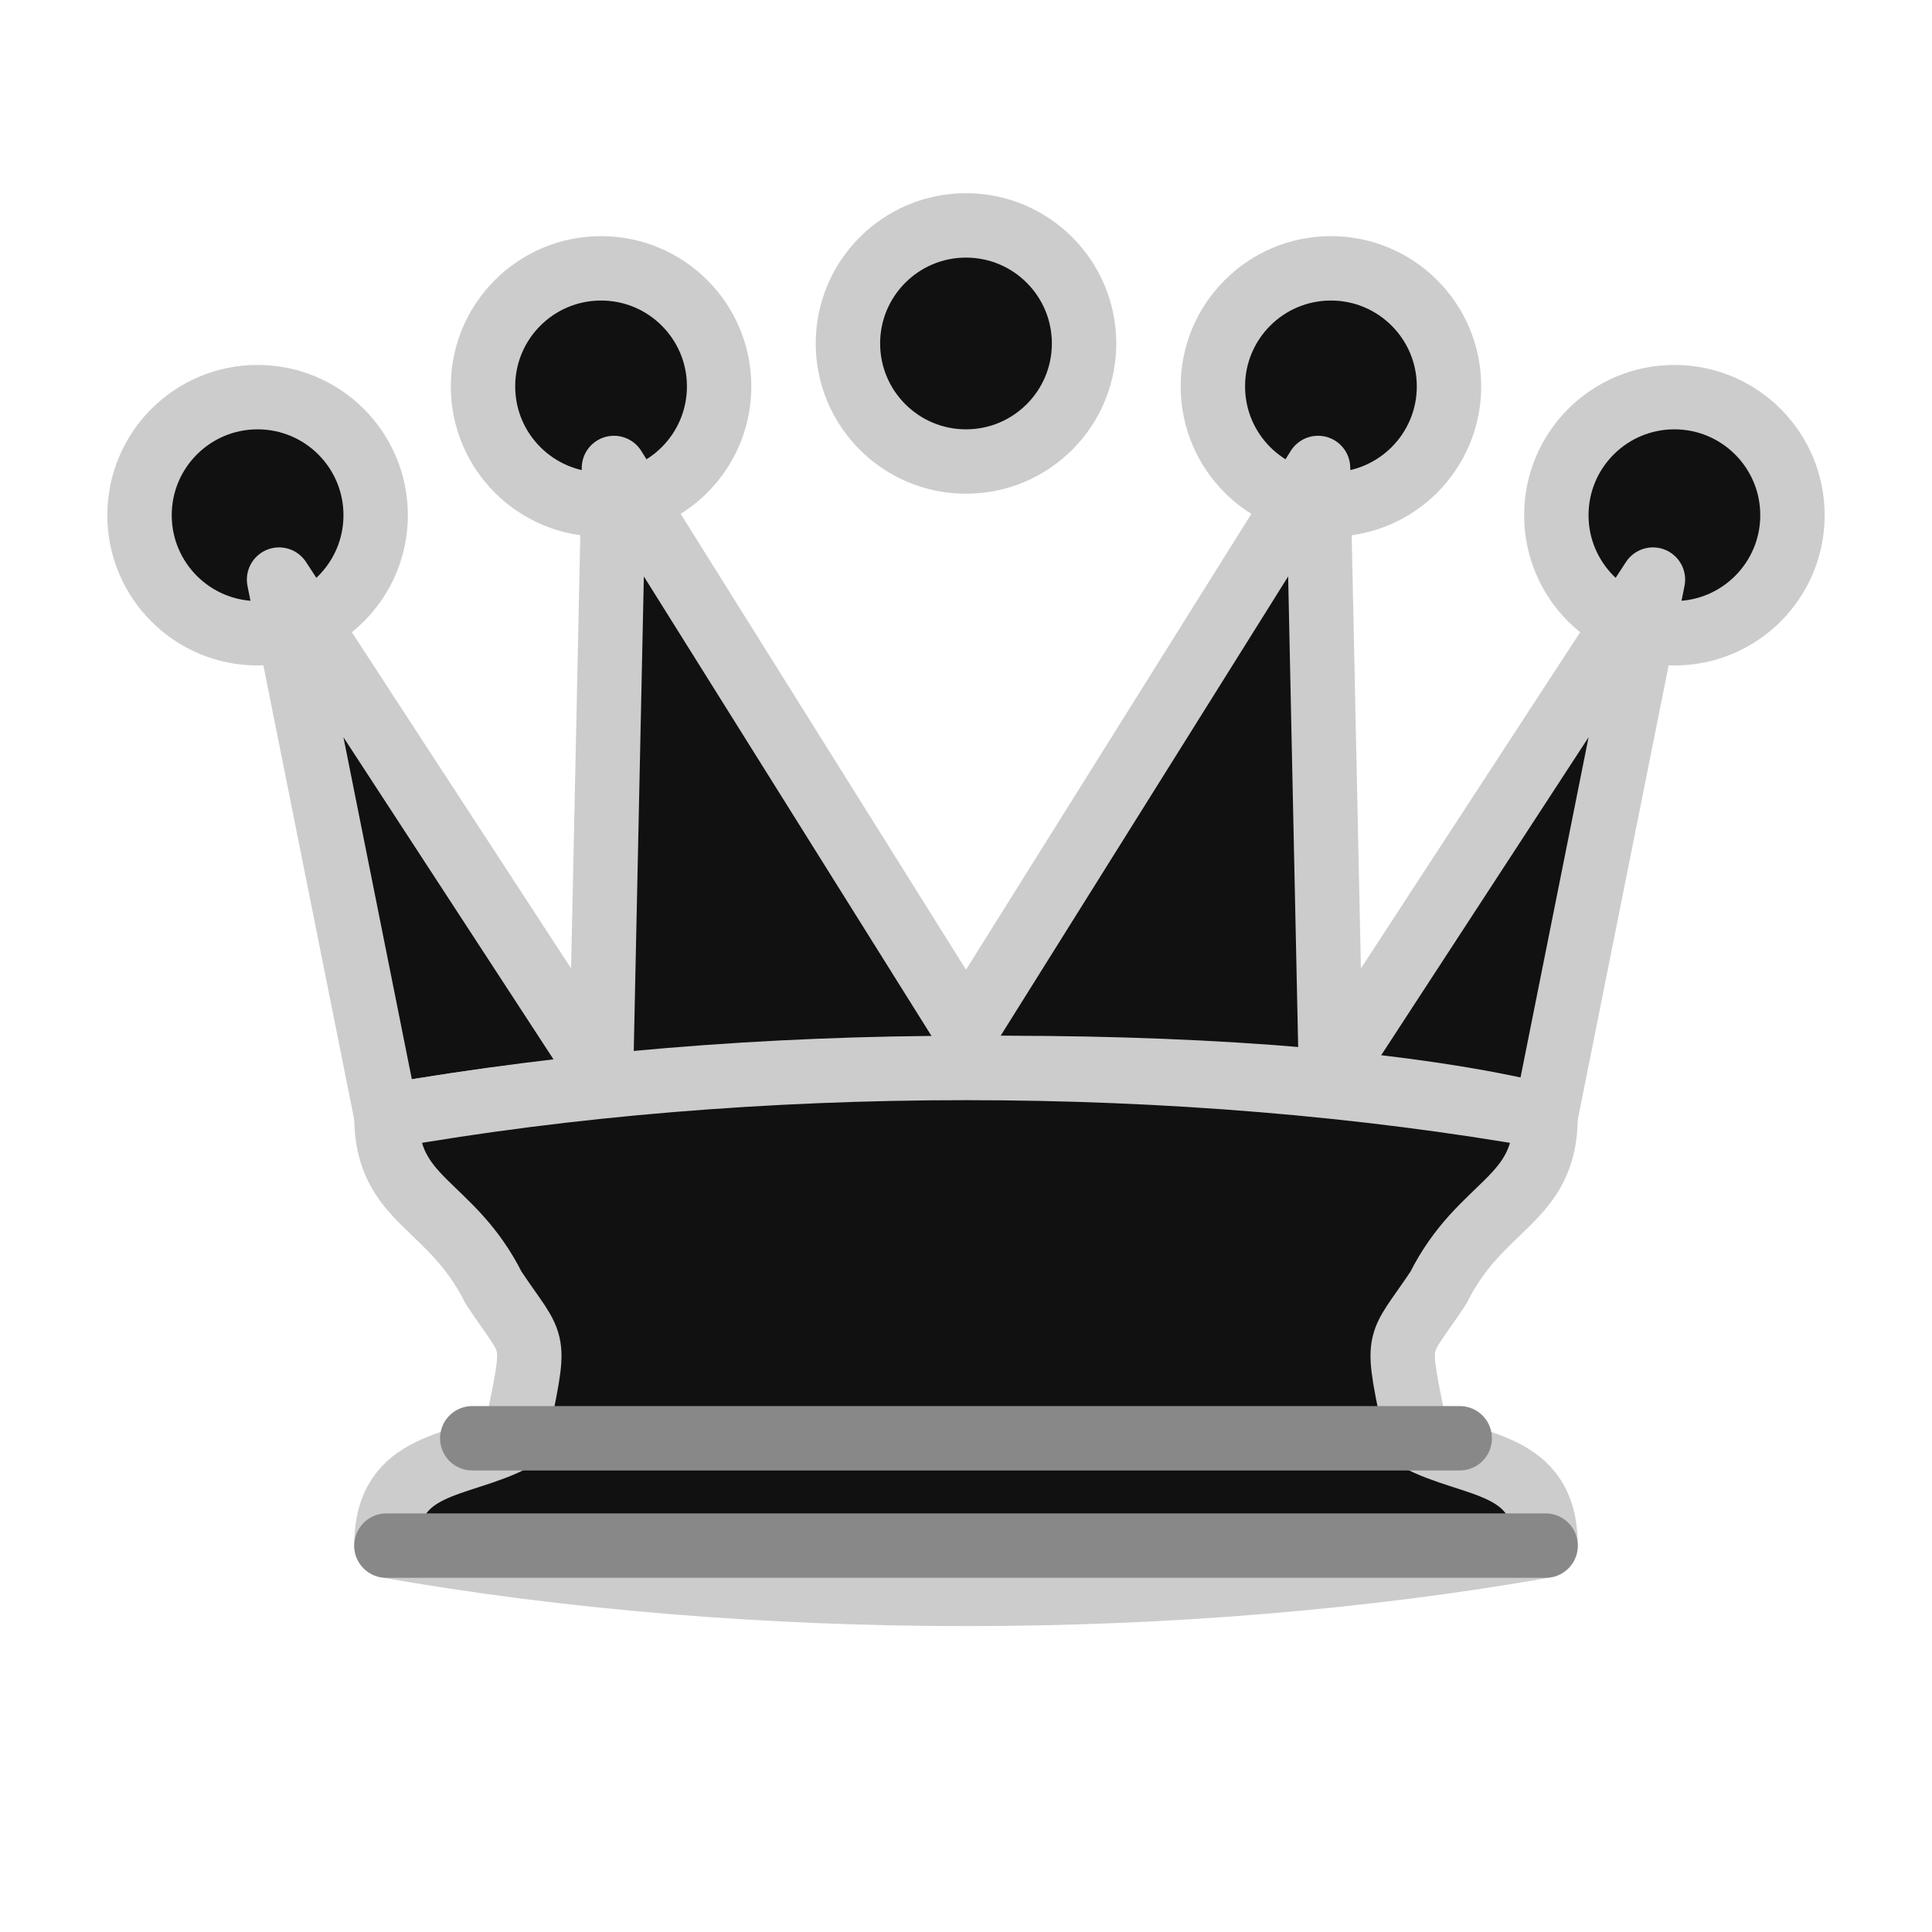
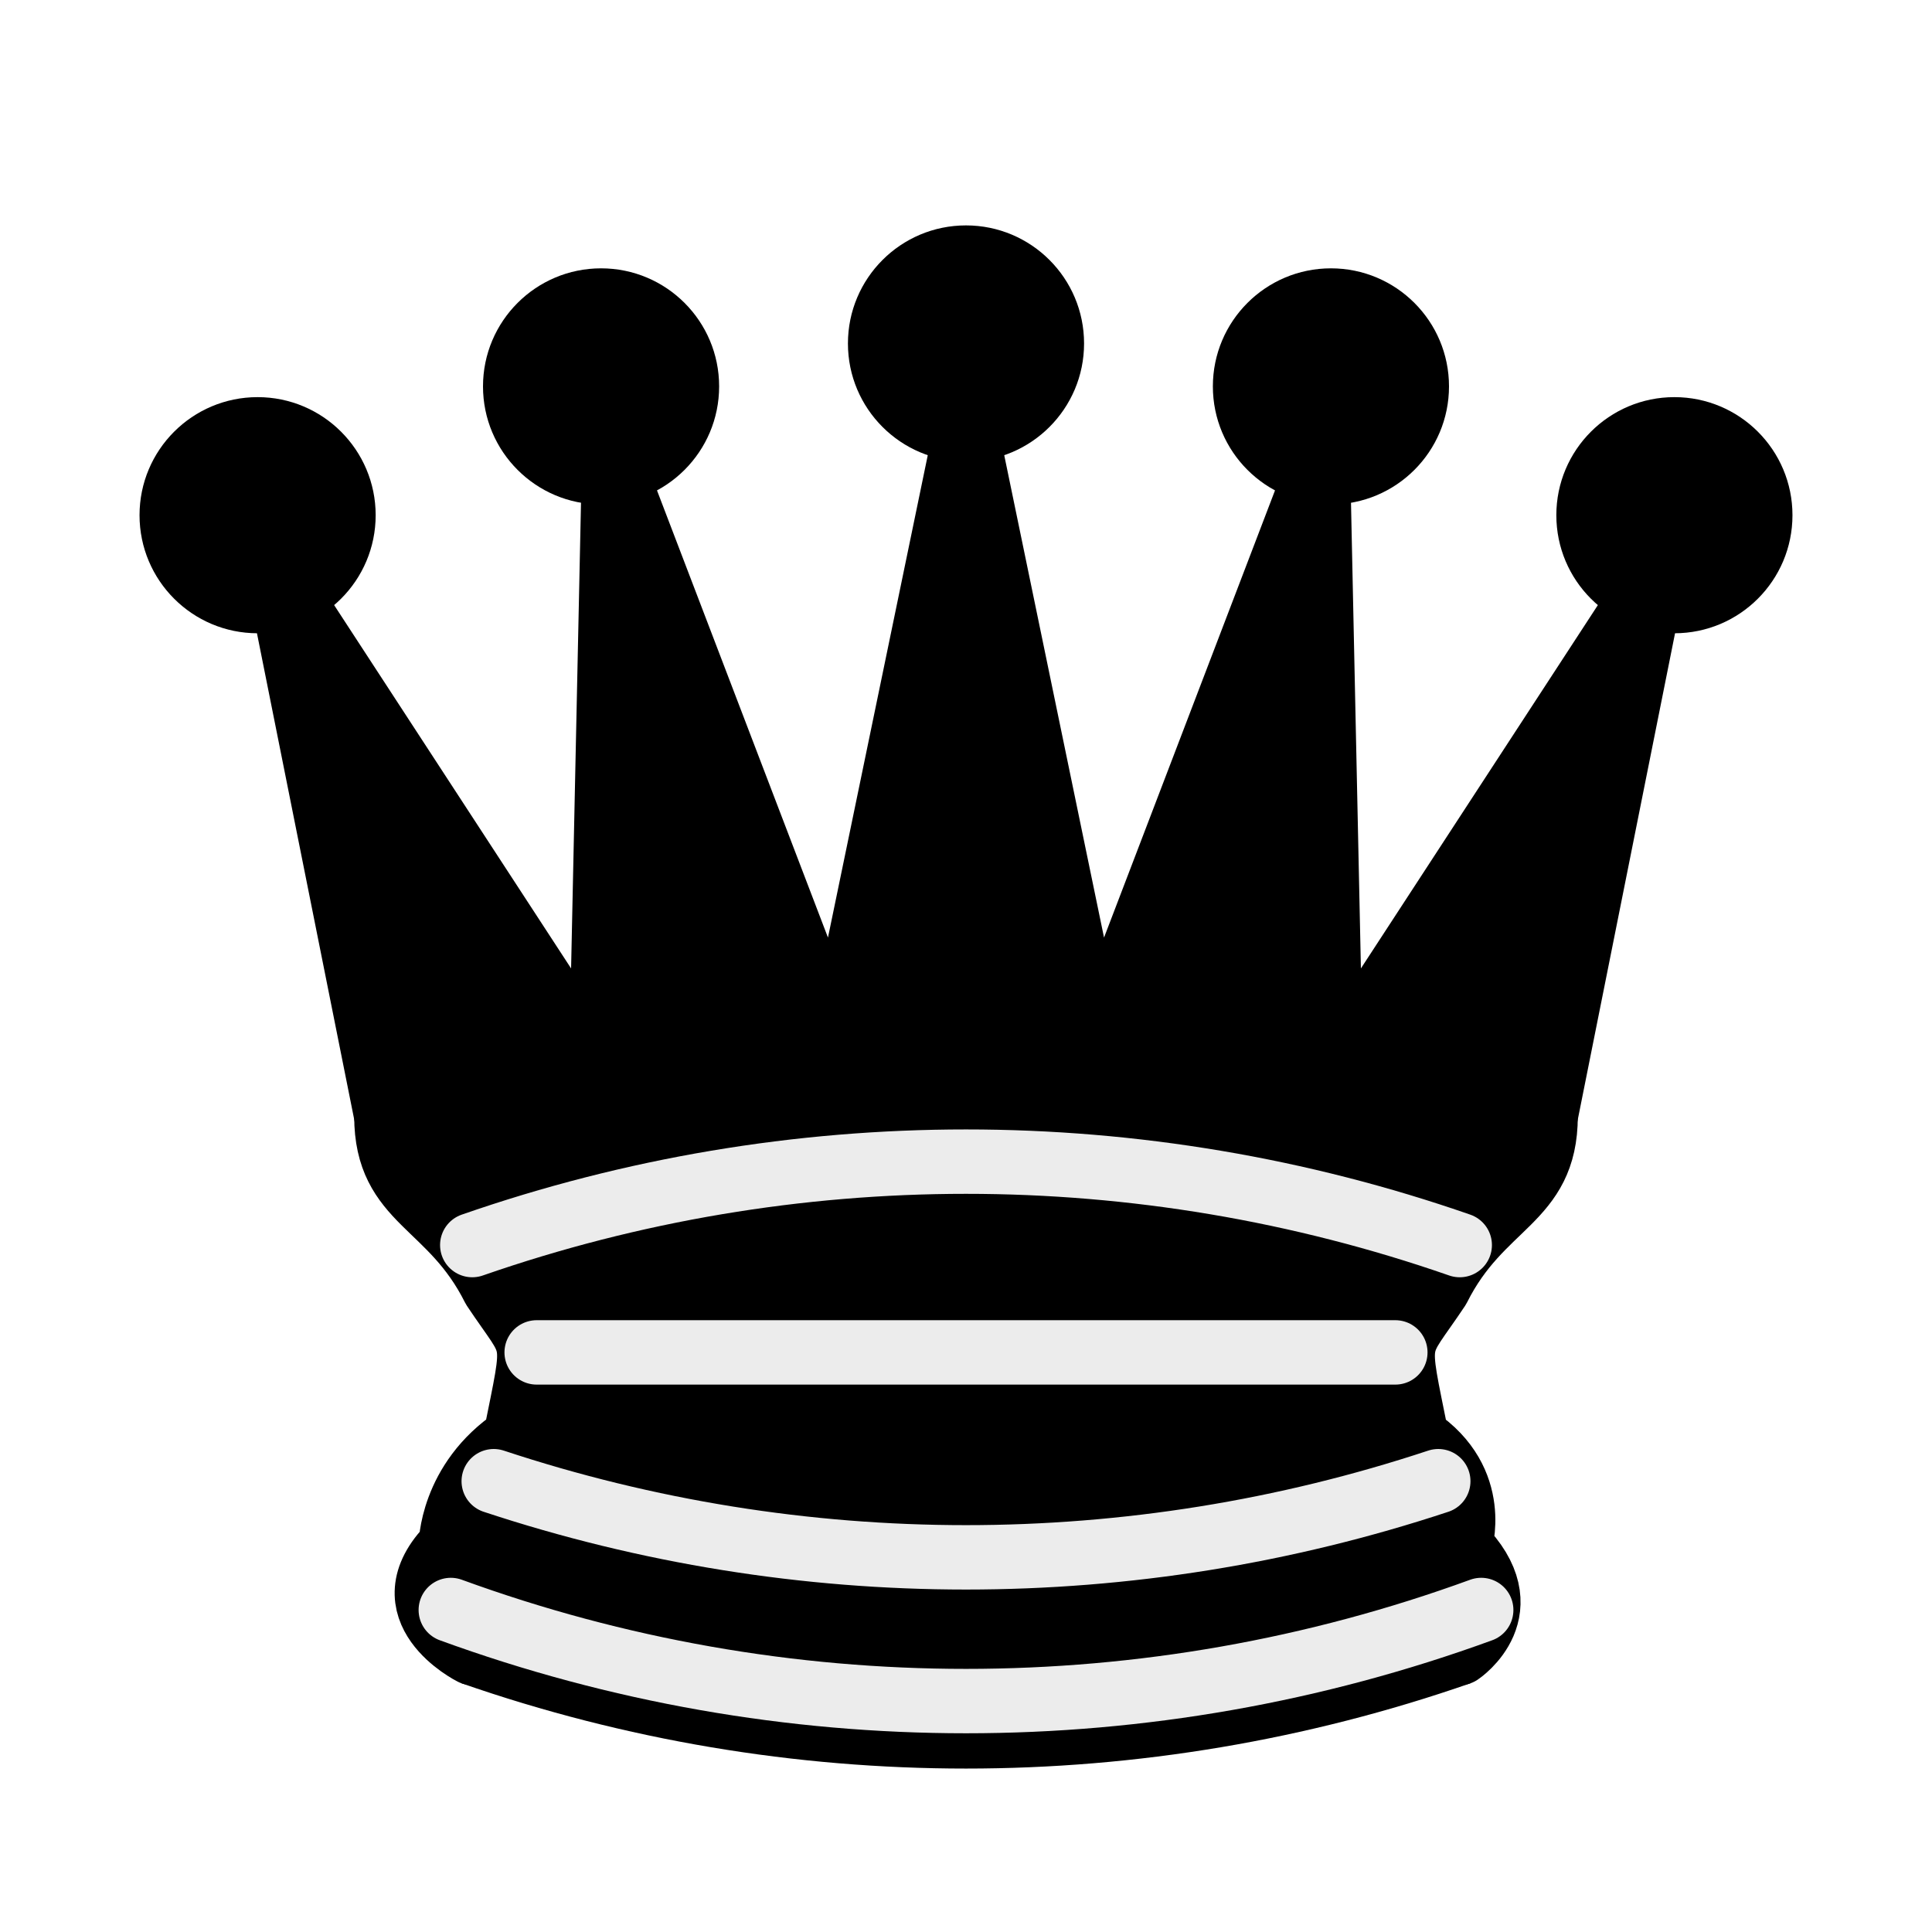
- <svg xmlns="http://www.w3.org/2000/svg" version="1.1" viewBox="0 0 45 45">
-   <g style="fill:#111111; stroke:#cccccc; stroke-width:1.5; stroke-linecap:round; stroke-linejoin:round;">
-     <circle cx="6" cy="12" r="2.75" />
-     <circle cx="14" cy="9" r="2.75" />
-     <circle cx="22.5" cy="8" r="2.75" />
-     <circle cx="31" cy="9" r="2.75" />
-     <circle cx="39" cy="12" r="2.75" />
-     <path d="M 9,26 C 17.5,24.5 30,24.5 36,26 L 38.5,13.5 L 31,25 L 30.7,10.9 L 22.5,24 L 14.3,10.9 L 14,25 L 6.5,13.5 z" />
-     <path d="M 9,26 C 9,28 10.5,28 11.5,30 C 12.5,31.5 12.5,31 12,33.5 C 10.7,34.2 9,34 9,36 C 17.5,37.5 27.5,37.5 36,36 C 36,34 34.3,34.2 33,33.5 C 32.5,31 32.5,31.5 33.5,30 C 34.5,28 36,28 36,26 C 27.5,24.5 17.5,24.5 9,26 z" />
-     <line x1="9" y1="36" x2="36" y2="36" style="stroke:#888888;" />
-     <line x1="11" y1="33.5" x2="34" y2="33.5" style="stroke:#888888;" />
+ <svg xmlns="http://www.w3.org/2000/svg" viewBox="0 0 45 45">
+   <g fill-rule="evenodd" stroke="#000" stroke-linecap="round" stroke-linejoin="round" stroke-width="1.5">
+     <g stroke="none">
+       <circle cx="6" cy="12" r="2.75" />
+       <circle cx="14" cy="9" r="2.75" />
+       <circle cx="22.5" cy="8" r="2.75" />
+       <circle cx="31" cy="9" r="2.75" />
+       <circle cx="39" cy="12" r="2.75" />
+     </g>
+     <path stroke-linecap="butt" d="M9 26c8.5-1.5 21-1.5 27 0l2.5-12.5L31 25l-.3-14.1-5.2 13.6-3-14.5-3 14.5-5.2-13.6L14 25 6.5 13.5z" />
+     <path stroke-linecap="butt" d="M9 26c0 2 1.5 2 2.5 4 1 1.5 1 1 .5 3.5-1.5 1-1.5 2.5-1.5 2.5-1.5 1.5.5 2.5.5 2.5 6.5 1 16.5 1 23 0 0 0 1.5-1 0-2.5 0 0 .5-1.5-1-2.5-.5-2.5-.5-2 .5-3.5 1-2 2.5-2 2.5-4-8.5-1.5-18.5-1.5-27 0z" />
+     <path fill="none" stroke-linecap="butt" d="M11 38.5a35 35 1 0 0 23 0" />
+     <path fill="none" stroke="#ececec" d="M11 29a35 35 1 0 1 23 0m-21.5 2.5h20m-21 3a35 35 1 0 0 22 0m-23 3a35 35 1 0 0 24 0" />
  </g>
</svg>
